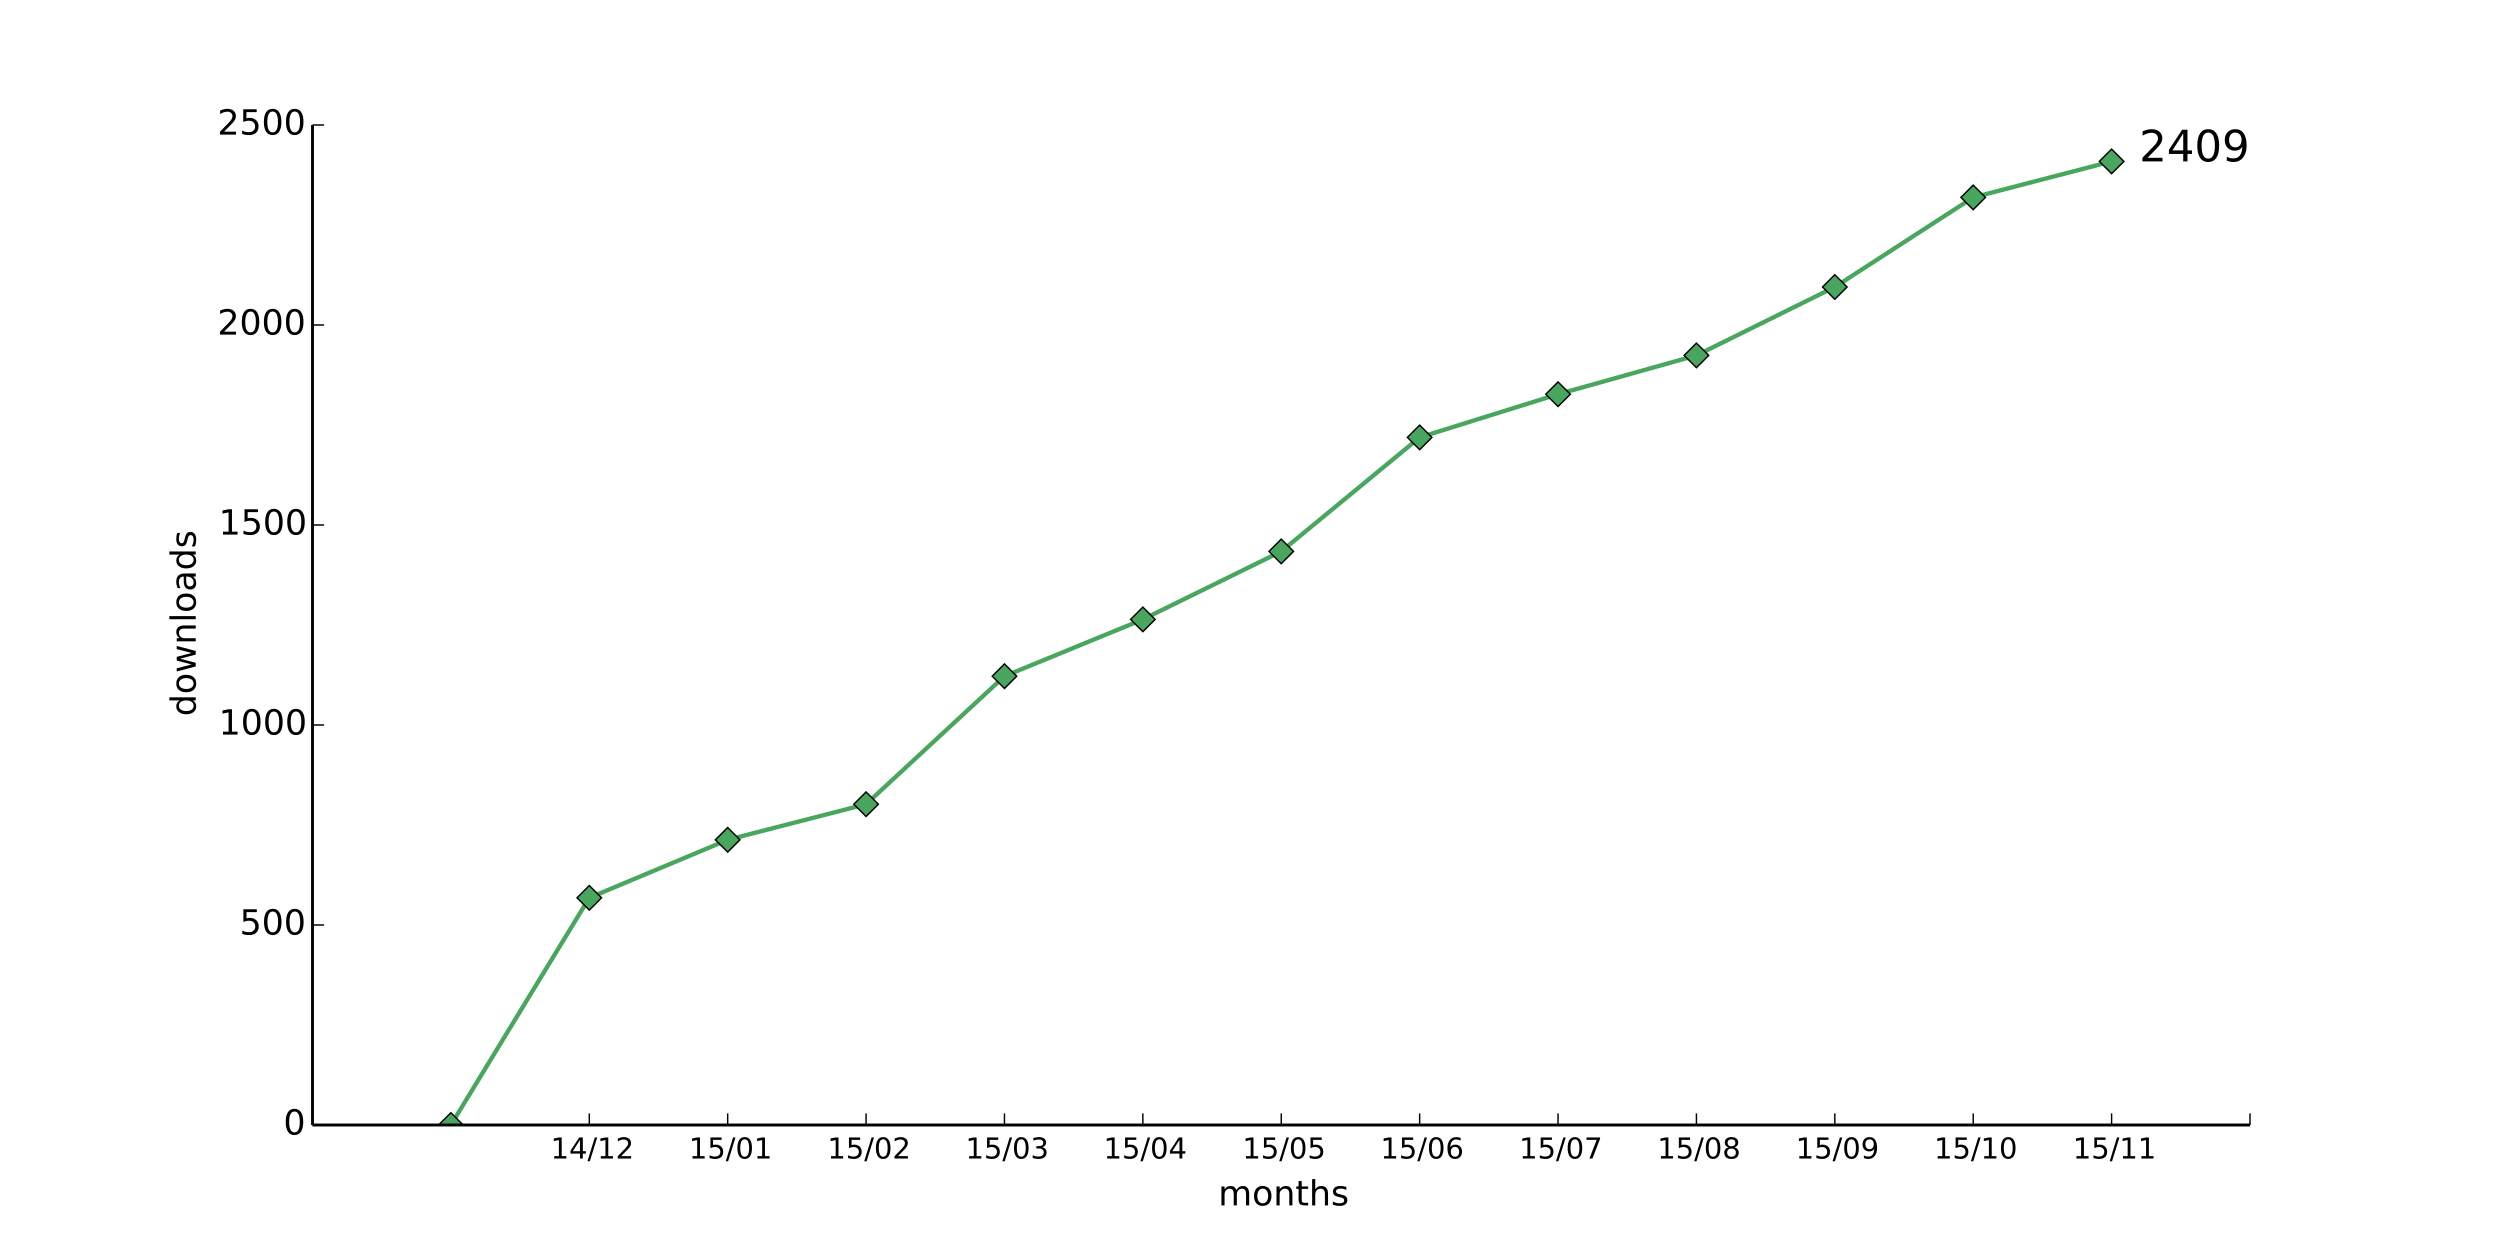
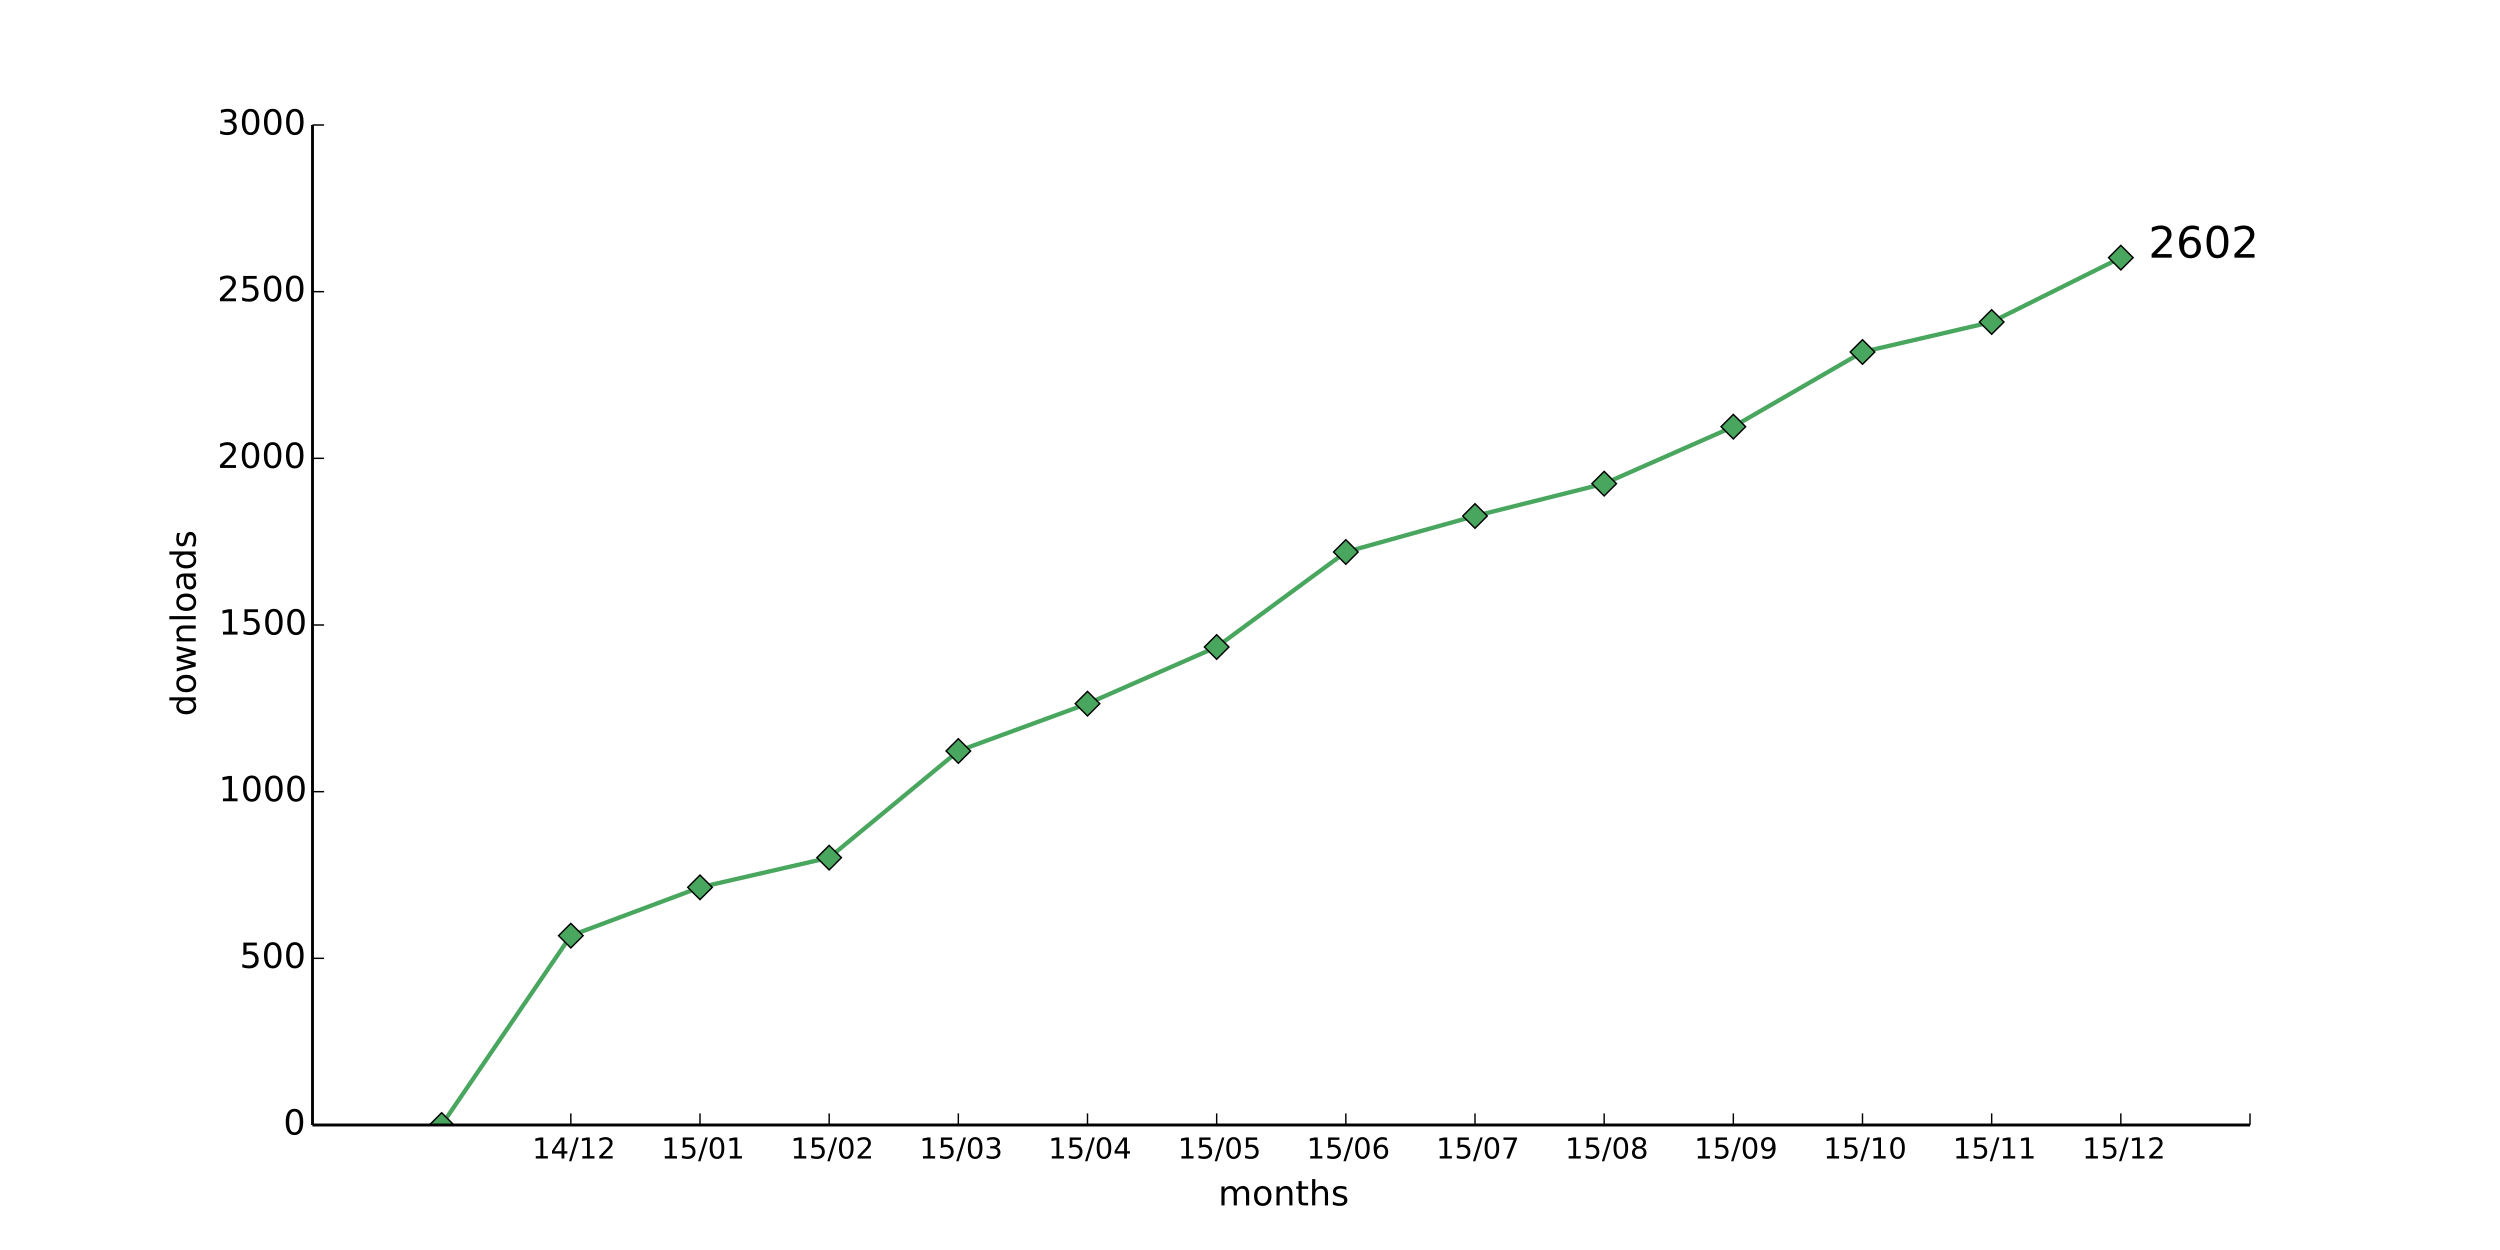
<svg xmlns="http://www.w3.org/2000/svg" xmlns:xlink="http://www.w3.org/1999/xlink" height="432pt" version="1.1" viewBox="0 0 864 432" width="864pt">
  <defs>
    <style type="text/css">
*{stroke-linecap:butt;stroke-linejoin:round;}
  </style>
  </defs>
  <g id="figure_1">
    <g id="patch_1">
      <path d=" M0 432 L864 432 L864 0 L0 0 z " style="fill:#ffffff;" />
    </g>
    <g id="axes_1">
      <g id="patch_2">
        <path d=" M108 388.8 L777.6 388.8 L777.6 43.2 L108 43.2 z " style="fill:#ffffff;" />
      </g>
      <g id="line2d_1">
-         <path clip-path="url(#pad36b945f0)" d=" M155.829 388.8 L203.657 310.28 L251.486 290.235 L299.314 277.932 L347.143 233.695 L394.971 214.065 L442.8 190.564 L490.629 151.165 L538.457 136.236 L586.286 122.826 L634.114 99.187 L681.943 68.221 L729.771 55.78" style="fill:none;stroke:#49a65e;stroke-linecap:square;stroke-width:1.5;" />
+         <path clip-path="url(#pad36b945f0)" d=" M152.64 388.8 L197.28 323.366 L241.92 306.662 L286.56 296.41 L331.2 259.546 L375.84 243.187 L420.48 223.603 L465.12 190.771 L509.76 178.33 L554.4 167.155 L599.04 147.456 L643.68 121.651 L688.32 111.283 L732.96 89.05" style="fill:none;stroke:#49a65e;stroke-linecap:square;stroke-width:1.5;" />
      </g>
      <g id="line2d_2">
        <defs>
          <path d=" M-3.33067e-16 4.243 L4.243 0 L5.55112e-16 -4.243 L-4.243 -8.88178e-16 z " id="m899edcb385" style="stroke:#000000;stroke-linejoin:miter;stroke-width:0.5;" />
        </defs>
        <g clip-path="url(#pad36b945f0)">
-           <use style="fill:#49a65e;stroke:#000000;stroke-linejoin:miter;stroke-width:0.5;" x="155.829" xlink:href="#m899edcb385" y="388.8" />
-           <use style="fill:#49a65e;stroke:#000000;stroke-linejoin:miter;stroke-width:0.5;" x="203.657" xlink:href="#m899edcb385" y="310.28" />
-           <use style="fill:#49a65e;stroke:#000000;stroke-linejoin:miter;stroke-width:0.5;" x="251.486" xlink:href="#m899edcb385" y="290.235" />
-           <use style="fill:#49a65e;stroke:#000000;stroke-linejoin:miter;stroke-width:0.5;" x="299.314" xlink:href="#m899edcb385" y="277.932" />
-           <use style="fill:#49a65e;stroke:#000000;stroke-linejoin:miter;stroke-width:0.5;" x="347.143" xlink:href="#m899edcb385" y="233.695" />
-           <use style="fill:#49a65e;stroke:#000000;stroke-linejoin:miter;stroke-width:0.5;" x="394.971" xlink:href="#m899edcb385" y="214.065" />
-           <use style="fill:#49a65e;stroke:#000000;stroke-linejoin:miter;stroke-width:0.5;" x="442.8" xlink:href="#m899edcb385" y="190.564" />
-           <use style="fill:#49a65e;stroke:#000000;stroke-linejoin:miter;stroke-width:0.5;" x="490.629" xlink:href="#m899edcb385" y="151.165" />
-           <use style="fill:#49a65e;stroke:#000000;stroke-linejoin:miter;stroke-width:0.5;" x="538.457" xlink:href="#m899edcb385" y="136.236" />
-           <use style="fill:#49a65e;stroke:#000000;stroke-linejoin:miter;stroke-width:0.5;" x="586.286" xlink:href="#m899edcb385" y="122.826" />
-           <use style="fill:#49a65e;stroke:#000000;stroke-linejoin:miter;stroke-width:0.5;" x="634.114" xlink:href="#m899edcb385" y="99.187" />
-           <use style="fill:#49a65e;stroke:#000000;stroke-linejoin:miter;stroke-width:0.5;" x="681.943" xlink:href="#m899edcb385" y="68.221" />
-           <use style="fill:#49a65e;stroke:#000000;stroke-linejoin:miter;stroke-width:0.5;" x="729.771" xlink:href="#m899edcb385" y="55.78" />
+           <use style="fill:#49a65e;stroke:#000000;stroke-linejoin:miter;stroke-width:0.5;" x="152.64" xlink:href="#m899edcb385" y="388.8" />
+           <use style="fill:#49a65e;stroke:#000000;stroke-linejoin:miter;stroke-width:0.5;" x="197.28" xlink:href="#m899edcb385" y="323.366" />
+           <use style="fill:#49a65e;stroke:#000000;stroke-linejoin:miter;stroke-width:0.5;" x="241.92" xlink:href="#m899edcb385" y="306.662" />
+           <use style="fill:#49a65e;stroke:#000000;stroke-linejoin:miter;stroke-width:0.5;" x="286.56" xlink:href="#m899edcb385" y="296.41" />
+           <use style="fill:#49a65e;stroke:#000000;stroke-linejoin:miter;stroke-width:0.5;" x="331.2" xlink:href="#m899edcb385" y="259.546" />
+           <use style="fill:#49a65e;stroke:#000000;stroke-linejoin:miter;stroke-width:0.5;" x="375.84" xlink:href="#m899edcb385" y="243.187" />
+           <use style="fill:#49a65e;stroke:#000000;stroke-linejoin:miter;stroke-width:0.5;" x="420.48" xlink:href="#m899edcb385" y="223.603" />
+           <use style="fill:#49a65e;stroke:#000000;stroke-linejoin:miter;stroke-width:0.5;" x="465.12" xlink:href="#m899edcb385" y="190.771" />
+           <use style="fill:#49a65e;stroke:#000000;stroke-linejoin:miter;stroke-width:0.5;" x="509.76" xlink:href="#m899edcb385" y="178.33" />
+           <use style="fill:#49a65e;stroke:#000000;stroke-linejoin:miter;stroke-width:0.5;" x="554.4" xlink:href="#m899edcb385" y="167.155" />
+           <use style="fill:#49a65e;stroke:#000000;stroke-linejoin:miter;stroke-width:0.5;" x="599.04" xlink:href="#m899edcb385" y="147.456" />
+           <use style="fill:#49a65e;stroke:#000000;stroke-linejoin:miter;stroke-width:0.5;" x="643.68" xlink:href="#m899edcb385" y="121.651" />
+           <use style="fill:#49a65e;stroke:#000000;stroke-linejoin:miter;stroke-width:0.5;" x="688.32" xlink:href="#m899edcb385" y="111.283" />
+           <use style="fill:#49a65e;stroke:#000000;stroke-linejoin:miter;stroke-width:0.5;" x="732.96" xlink:href="#m899edcb385" y="89.05" />
        </g>
      </g>
      <g id="matplotlib.axis_1">
        <g id="xtick_1">
          <g id="line2d_3">
            <defs>
              <path d=" M0 0 L0 -4" id="m93b0483c22" style="stroke:#000000;stroke-width:0.5;" />
            </defs>
            <g>
-               <use style="stroke:#000000;stroke-width:0.5;" x="203.657" xlink:href="#m93b0483c22" y="388.8" />
+               <use style="stroke:#000000;stroke-width:0.5;" x="197.28" xlink:href="#m93b0483c22" y="388.8" />
            </g>
          </g>
          <g id="text_1">
            <defs>
              <path d=" M19.188 8.297 L53.609 8.297 L53.609 0 L7.328 0 L7.328 8.297 Q12.938 14.109 22.625 23.891 Q32.328 33.688 34.812 36.531 Q39.547 41.844 41.422 45.531 Q43.312 49.219 43.312 52.781 Q43.312 58.594 39.234 62.25 Q35.156 65.922 28.609 65.922 Q23.969 65.922 18.812 64.312 Q13.672 62.703 7.812 59.422 L7.812 69.391 Q13.766 71.781 18.938 73 Q24.125 74.219 28.422 74.219 Q39.75 74.219 46.484 68.547 Q53.219 62.891 53.219 53.422 Q53.219 48.922 51.531 44.891 Q49.859 40.875 45.406 35.406 Q44.188 33.984 37.641 27.219 Q31.109 20.453 19.188 8.297" id="BitstreamVeraSans-Roman-32" />
              <path d=" M12.406 8.297 L28.516 8.297 L28.516 63.922 L10.984 60.406 L10.984 69.391 L28.422 72.906 L38.281 72.906 L38.281 8.297 L54.391 8.297 L54.391 0 L12.406 0 z " id="BitstreamVeraSans-Roman-31" />
              <path d=" M37.797 64.312 L12.891 25.391 L37.797 25.391 z  M35.203 72.906 L47.609 72.906 L47.609 25.391 L58.016 25.391 L58.016 17.188 L47.609 17.188 L47.609 0 L37.797 0 L37.797 17.188 L4.891 17.188 L4.891 26.703 z " id="BitstreamVeraSans-Roman-34" />
              <path d=" M25.391 72.906 L33.688 72.906 L8.297 -9.281 L0 -9.281 z " id="BitstreamVeraSans-Roman-2f" />
            </defs>
-             <g transform="translate(190.2978 400.3984)scale(0.1 -0.1)">
+             <g transform="translate(183.9206 400.3984)scale(0.1 -0.1)">
              <use xlink:href="#BitstreamVeraSans-Roman-31" />
              <use x="63.623" xlink:href="#BitstreamVeraSans-Roman-34" />
              <use x="127.246" xlink:href="#BitstreamVeraSans-Roman-2f" />
              <use x="160.938" xlink:href="#BitstreamVeraSans-Roman-31" />
              <use x="224.561" xlink:href="#BitstreamVeraSans-Roman-32" />
            </g>
          </g>
        </g>
        <g id="xtick_2">
          <g id="line2d_4">
            <g>
-               <use style="stroke:#000000;stroke-width:0.5;" x="251.486" xlink:href="#m93b0483c22" y="388.8" />
+               <use style="stroke:#000000;stroke-width:0.5;" x="241.92" xlink:href="#m93b0483c22" y="388.8" />
            </g>
          </g>
          <g id="text_2">
            <defs>
              <path d=" M31.781 66.406 Q24.172 66.406 20.328 58.906 Q16.5 51.422 16.5 36.375 Q16.5 21.391 20.328 13.891 Q24.172 6.391 31.781 6.391 Q39.453 6.391 43.281 13.891 Q47.125 21.391 47.125 36.375 Q47.125 51.422 43.281 58.906 Q39.453 66.406 31.781 66.406 M31.781 74.219 Q44.047 74.219 50.516 64.516 Q56.984 54.828 56.984 36.375 Q56.984 17.969 50.516 8.266 Q44.047 -1.422 31.781 -1.422 Q19.531 -1.422 13.062 8.266 Q6.594 17.969 6.594 36.375 Q6.594 54.828 13.062 64.516 Q19.531 74.219 31.781 74.219" id="BitstreamVeraSans-Roman-30" />
              <path d=" M10.797 72.906 L49.516 72.906 L49.516 64.594 L19.828 64.594 L19.828 46.734 Q21.969 47.469 24.109 47.828 Q26.266 48.188 28.422 48.188 Q40.625 48.188 47.75 41.5 Q54.891 34.812 54.891 23.391 Q54.891 11.625 47.562 5.094 Q40.234 -1.422 26.906 -1.422 Q22.312 -1.422 17.547 -0.641 Q12.797 0.141 7.719 1.703 L7.719 11.625 Q12.109 9.234 16.797 8.062 Q21.484 6.891 26.703 6.891 Q35.156 6.891 40.078 11.328 Q45.016 15.766 45.016 23.391 Q45.016 31 40.078 35.438 Q35.156 39.891 26.703 39.891 Q22.75 39.891 18.812 39.016 Q14.891 38.141 10.797 36.281 z " id="BitstreamVeraSans-Roman-35" />
            </defs>
-             <g transform="translate(238.0873 400.3984)scale(0.1 -0.1)">
+             <g transform="translate(228.5216 400.3984)scale(0.1 -0.1)">
              <use xlink:href="#BitstreamVeraSans-Roman-31" />
              <use x="63.623" xlink:href="#BitstreamVeraSans-Roman-35" />
              <use x="127.246" xlink:href="#BitstreamVeraSans-Roman-2f" />
              <use x="160.938" xlink:href="#BitstreamVeraSans-Roman-30" />
              <use x="224.561" xlink:href="#BitstreamVeraSans-Roman-31" />
            </g>
          </g>
        </g>
        <g id="xtick_3">
          <g id="line2d_5">
            <g>
-               <use style="stroke:#000000;stroke-width:0.5;" x="299.314" xlink:href="#m93b0483c22" y="388.8" />
+               <use style="stroke:#000000;stroke-width:0.5;" x="286.56" xlink:href="#m93b0483c22" y="388.8" />
            </g>
          </g>
          <g id="text_3">
-             <g transform="translate(285.9549 400.3984)scale(0.1 -0.1)">
+             <g transform="translate(273.2006 400.3984)scale(0.1 -0.1)">
              <use xlink:href="#BitstreamVeraSans-Roman-31" />
              <use x="63.623" xlink:href="#BitstreamVeraSans-Roman-35" />
              <use x="127.246" xlink:href="#BitstreamVeraSans-Roman-2f" />
              <use x="160.938" xlink:href="#BitstreamVeraSans-Roman-30" />
              <use x="224.561" xlink:href="#BitstreamVeraSans-Roman-32" />
            </g>
          </g>
        </g>
        <g id="xtick_4">
          <g id="line2d_6">
            <g>
-               <use style="stroke:#000000;stroke-width:0.5;" x="347.143" xlink:href="#m93b0483c22" y="388.8" />
+               <use style="stroke:#000000;stroke-width:0.5;" x="331.2" xlink:href="#m93b0483c22" y="388.8" />
            </g>
          </g>
          <g id="text_4">
            <defs>
              <path d=" M40.578 39.312 Q47.656 37.797 51.625 33 Q55.609 28.219 55.609 21.188 Q55.609 10.406 48.188 4.484 Q40.766 -1.422 27.094 -1.422 Q22.516 -1.422 17.656 -0.516 Q12.797 0.391 7.625 2.203 L7.625 11.719 Q11.719 9.328 16.594 8.109 Q21.484 6.891 26.812 6.891 Q36.078 6.891 40.938 10.547 Q45.797 14.203 45.797 21.188 Q45.797 27.641 41.281 31.266 Q36.766 34.906 28.719 34.906 L20.219 34.906 L20.219 43.016 L29.109 43.016 Q36.375 43.016 40.234 45.922 Q44.094 48.828 44.094 54.297 Q44.094 59.906 40.109 62.906 Q36.141 65.922 28.719 65.922 Q24.656 65.922 20.016 65.031 Q15.375 64.156 9.812 62.312 L9.812 71.094 Q15.438 72.656 20.344 73.438 Q25.25 74.219 29.594 74.219 Q40.828 74.219 47.359 69.109 Q53.906 64.016 53.906 55.328 Q53.906 49.266 50.438 45.094 Q46.969 40.922 40.578 39.312" id="BitstreamVeraSans-Roman-33" />
            </defs>
-             <g transform="translate(333.6835 400.3984)scale(0.1 -0.1)">
+             <g transform="translate(317.7406 400.3984)scale(0.1 -0.1)">
              <use xlink:href="#BitstreamVeraSans-Roman-31" />
              <use x="63.623" xlink:href="#BitstreamVeraSans-Roman-35" />
              <use x="127.246" xlink:href="#BitstreamVeraSans-Roman-2f" />
              <use x="160.938" xlink:href="#BitstreamVeraSans-Roman-30" />
              <use x="224.561" xlink:href="#BitstreamVeraSans-Roman-33" />
            </g>
          </g>
        </g>
        <g id="xtick_5">
          <g id="line2d_7">
            <g>
-               <use style="stroke:#000000;stroke-width:0.5;" x="394.971" xlink:href="#m93b0483c22" y="388.8" />
+               <use style="stroke:#000000;stroke-width:0.5;" x="375.84" xlink:href="#m93b0483c22" y="388.8" />
            </g>
          </g>
          <g id="text_5">
-             <g transform="translate(381.3917 400.3984)scale(0.1 -0.1)">
+             <g transform="translate(362.2603 400.3984)scale(0.1 -0.1)">
              <use xlink:href="#BitstreamVeraSans-Roman-31" />
              <use x="63.623" xlink:href="#BitstreamVeraSans-Roman-35" />
              <use x="127.246" xlink:href="#BitstreamVeraSans-Roman-2f" />
              <use x="160.938" xlink:href="#BitstreamVeraSans-Roman-30" />
              <use x="224.561" xlink:href="#BitstreamVeraSans-Roman-34" />
            </g>
          </g>
        </g>
        <g id="xtick_6">
          <g id="line2d_8">
            <g>
-               <use style="stroke:#000000;stroke-width:0.5;" x="442.8" xlink:href="#m93b0483c22" y="388.8" />
+               <use style="stroke:#000000;stroke-width:0.5;" x="420.48" xlink:href="#m93b0483c22" y="388.8" />
            </g>
          </g>
          <g id="text_6">
-             <g transform="translate(429.3766 400.3984)scale(0.1 -0.1)">
+             <g transform="translate(407.0566 400.3984)scale(0.1 -0.1)">
              <use xlink:href="#BitstreamVeraSans-Roman-31" />
              <use x="63.623" xlink:href="#BitstreamVeraSans-Roman-35" />
              <use x="127.246" xlink:href="#BitstreamVeraSans-Roman-2f" />
              <use x="160.938" xlink:href="#BitstreamVeraSans-Roman-30" />
              <use x="224.561" xlink:href="#BitstreamVeraSans-Roman-35" />
            </g>
          </g>
        </g>
        <g id="xtick_7">
          <g id="line2d_9">
            <g>
-               <use style="stroke:#000000;stroke-width:0.5;" x="490.629" xlink:href="#m93b0483c22" y="388.8" />
+               <use style="stroke:#000000;stroke-width:0.5;" x="465.12" xlink:href="#m93b0483c22" y="388.8" />
            </g>
          </g>
          <g id="text_7">
            <defs>
              <path d=" M33.016 40.375 Q26.375 40.375 22.484 35.828 Q18.609 31.297 18.609 23.391 Q18.609 15.531 22.484 10.953 Q26.375 6.391 33.016 6.391 Q39.656 6.391 43.531 10.953 Q47.406 15.531 47.406 23.391 Q47.406 31.297 43.531 35.828 Q39.656 40.375 33.016 40.375 M52.594 71.297 L52.594 62.312 Q48.875 64.062 45.094 64.984 Q41.312 65.922 37.594 65.922 Q27.828 65.922 22.672 59.328 Q17.531 52.734 16.797 39.406 Q19.672 43.656 24.016 45.922 Q28.375 48.188 33.594 48.188 Q44.578 48.188 50.953 41.516 Q57.328 34.859 57.328 23.391 Q57.328 12.156 50.688 5.359 Q44.047 -1.422 33.016 -1.422 Q20.359 -1.422 13.672 8.266 Q6.984 17.969 6.984 36.375 Q6.984 53.656 15.188 63.938 Q23.391 74.219 37.203 74.219 Q40.922 74.219 44.703 73.484 Q48.484 72.75 52.594 71.297" id="BitstreamVeraSans-Roman-36" />
            </defs>
-             <g transform="translate(477.0833 400.3984)scale(0.1 -0.1)">
+             <g transform="translate(451.5747 400.3984)scale(0.1 -0.1)">
              <use xlink:href="#BitstreamVeraSans-Roman-31" />
              <use x="63.623" xlink:href="#BitstreamVeraSans-Roman-35" />
              <use x="127.246" xlink:href="#BitstreamVeraSans-Roman-2f" />
              <use x="160.938" xlink:href="#BitstreamVeraSans-Roman-30" />
              <use x="224.561" xlink:href="#BitstreamVeraSans-Roman-36" />
            </g>
          </g>
        </g>
        <g id="xtick_8">
          <g id="line2d_10">
            <g>
-               <use style="stroke:#000000;stroke-width:0.5;" x="538.457" xlink:href="#m93b0483c22" y="388.8" />
+               <use style="stroke:#000000;stroke-width:0.5;" x="509.76" xlink:href="#m93b0483c22" y="388.8" />
            </g>
          </g>
          <g id="text_8">
            <defs>
              <path d=" M8.203 72.906 L55.078 72.906 L55.078 68.703 L28.609 0 L18.312 0 L43.219 64.594 L8.203 64.594 z " id="BitstreamVeraSans-Roman-37" />
            </defs>
-             <g transform="translate(525.0243 400.3984)scale(0.1 -0.1)">
+             <g transform="translate(496.3272 400.3984)scale(0.1 -0.1)">
              <use xlink:href="#BitstreamVeraSans-Roman-31" />
              <use x="63.623" xlink:href="#BitstreamVeraSans-Roman-35" />
              <use x="127.246" xlink:href="#BitstreamVeraSans-Roman-2f" />
              <use x="160.938" xlink:href="#BitstreamVeraSans-Roman-30" />
              <use x="224.561" xlink:href="#BitstreamVeraSans-Roman-37" />
            </g>
          </g>
        </g>
        <g id="xtick_9">
          <g id="line2d_11">
            <g>
-               <use style="stroke:#000000;stroke-width:0.5;" x="586.286" xlink:href="#m93b0483c22" y="388.8" />
+               <use style="stroke:#000000;stroke-width:0.5;" x="554.4" xlink:href="#m93b0483c22" y="388.8" />
            </g>
          </g>
          <g id="text_9">
            <defs>
              <path d=" M31.781 34.625 Q24.75 34.625 20.719 30.859 Q16.703 27.094 16.703 20.516 Q16.703 13.922 20.719 10.156 Q24.75 6.391 31.781 6.391 Q38.812 6.391 42.859 10.172 Q46.922 13.969 46.922 20.516 Q46.922 27.094 42.891 30.859 Q38.875 34.625 31.781 34.625 M21.922 38.812 Q15.578 40.375 12.031 44.719 Q8.5 49.078 8.5 55.328 Q8.5 64.062 14.719 69.141 Q20.953 74.219 31.781 74.219 Q42.672 74.219 48.875 69.141 Q55.078 64.062 55.078 55.328 Q55.078 49.078 51.531 44.719 Q48 40.375 41.703 38.812 Q48.828 37.156 52.797 32.312 Q56.781 27.484 56.781 20.516 Q56.781 9.906 50.312 4.234 Q43.844 -1.422 31.781 -1.422 Q19.734 -1.422 13.25 4.234 Q6.781 9.906 6.781 20.516 Q6.781 27.484 10.781 32.312 Q14.797 37.156 21.922 38.812 M18.312 54.391 Q18.312 48.734 21.844 45.562 Q25.391 42.391 31.781 42.391 Q38.141 42.391 41.719 45.562 Q45.312 48.734 45.312 54.391 Q45.312 60.062 41.719 63.234 Q38.141 66.406 31.781 66.406 Q25.391 66.406 21.844 63.234 Q18.312 60.062 18.312 54.391" id="BitstreamVeraSans-Roman-38" />
            </defs>
-             <g transform="translate(572.7677 400.3984)scale(0.1 -0.1)">
+             <g transform="translate(540.882 400.3984)scale(0.1 -0.1)">
              <use xlink:href="#BitstreamVeraSans-Roman-31" />
              <use x="63.623" xlink:href="#BitstreamVeraSans-Roman-35" />
              <use x="127.246" xlink:href="#BitstreamVeraSans-Roman-2f" />
              <use x="160.938" xlink:href="#BitstreamVeraSans-Roman-30" />
              <use x="224.561" xlink:href="#BitstreamVeraSans-Roman-38" />
            </g>
          </g>
        </g>
        <g id="xtick_10">
          <g id="line2d_12">
            <g>
-               <use style="stroke:#000000;stroke-width:0.5;" x="634.114" xlink:href="#m93b0483c22" y="388.8" />
+               <use style="stroke:#000000;stroke-width:0.5;" x="599.04" xlink:href="#m93b0483c22" y="388.8" />
            </g>
          </g>
          <g id="text_10">
            <defs>
              <path d=" M10.984 1.516 L10.984 10.5 Q14.703 8.734 18.5 7.812 Q22.312 6.891 25.984 6.891 Q35.75 6.891 40.891 13.453 Q46.047 20.016 46.781 33.406 Q43.953 29.203 39.594 26.953 Q35.25 24.703 29.984 24.703 Q19.047 24.703 12.672 31.312 Q6.297 37.938 6.297 49.422 Q6.297 60.641 12.938 67.422 Q19.578 74.219 30.609 74.219 Q43.266 74.219 49.922 64.516 Q56.594 54.828 56.594 36.375 Q56.594 19.141 48.406 8.859 Q40.234 -1.422 26.422 -1.422 Q22.703 -1.422 18.891 -0.688 Q15.094 0.047 10.984 1.516 M30.609 32.422 Q37.25 32.422 41.125 36.953 Q45.016 41.5 45.016 49.422 Q45.016 57.281 41.125 61.844 Q37.25 66.406 30.609 66.406 Q23.969 66.406 20.094 61.844 Q16.219 57.281 16.219 49.422 Q16.219 41.5 20.094 36.953 Q23.969 32.422 30.609 32.422" id="BitstreamVeraSans-Roman-39" />
            </defs>
-             <g transform="translate(620.6057 400.3984)scale(0.1 -0.1)">
+             <g transform="translate(585.5314 400.3984)scale(0.1 -0.1)">
              <use xlink:href="#BitstreamVeraSans-Roman-31" />
              <use x="63.623" xlink:href="#BitstreamVeraSans-Roman-35" />
              <use x="127.246" xlink:href="#BitstreamVeraSans-Roman-2f" />
              <use x="160.938" xlink:href="#BitstreamVeraSans-Roman-30" />
              <use x="224.561" xlink:href="#BitstreamVeraSans-Roman-39" />
            </g>
          </g>
        </g>
        <g id="xtick_11">
          <g id="line2d_13">
            <g>
-               <use style="stroke:#000000;stroke-width:0.5;" x="681.943" xlink:href="#m93b0483c22" y="388.8" />
+               <use style="stroke:#000000;stroke-width:0.5;" x="643.68" xlink:href="#m93b0483c22" y="388.8" />
            </g>
          </g>
          <g id="text_11">
-             <g transform="translate(668.4147 400.3984)scale(0.1 -0.1)">
+             <g transform="translate(630.1519 400.3984)scale(0.1 -0.1)">
              <use xlink:href="#BitstreamVeraSans-Roman-31" />
              <use x="63.623" xlink:href="#BitstreamVeraSans-Roman-35" />
              <use x="127.246" xlink:href="#BitstreamVeraSans-Roman-2f" />
              <use x="160.938" xlink:href="#BitstreamVeraSans-Roman-31" />
              <use x="224.561" xlink:href="#BitstreamVeraSans-Roman-30" />
            </g>
          </g>
        </g>
        <g id="xtick_12">
          <g id="line2d_14">
            <g>
-               <use style="stroke:#000000;stroke-width:0.5;" x="729.771" xlink:href="#m93b0483c22" y="388.8" />
+               <use style="stroke:#000000;stroke-width:0.5;" x="688.32" xlink:href="#m93b0483c22" y="388.8" />
            </g>
          </g>
          <g id="text_12">
-             <g transform="translate(716.373 400.3984)scale(0.1 -0.1)">
+             <g transform="translate(674.9216 400.3984)scale(0.1 -0.1)">
              <use xlink:href="#BitstreamVeraSans-Roman-31" />
              <use x="63.623" xlink:href="#BitstreamVeraSans-Roman-35" />
              <use x="127.246" xlink:href="#BitstreamVeraSans-Roman-2f" />
              <use x="160.938" xlink:href="#BitstreamVeraSans-Roman-31" />
              <use x="224.561" xlink:href="#BitstreamVeraSans-Roman-31" />
            </g>
          </g>
        </g>
        <g id="xtick_13">
          <g id="line2d_15">
            <g>
+               <use style="stroke:#000000;stroke-width:0.5;" x="732.96" xlink:href="#m93b0483c22" y="388.8" />
+             </g>
+           </g>
+           <g id="text_13">
+             <g transform="translate(719.6006 400.3984)scale(0.1 -0.1)">
+               <use xlink:href="#BitstreamVeraSans-Roman-31" />
+               <use x="63.623" xlink:href="#BitstreamVeraSans-Roman-35" />
+               <use x="127.246" xlink:href="#BitstreamVeraSans-Roman-2f" />
+               <use x="160.938" xlink:href="#BitstreamVeraSans-Roman-31" />
+               <use x="224.561" xlink:href="#BitstreamVeraSans-Roman-32" />
+             </g>
+           </g>
+         </g>
+         <g id="xtick_14">
+           <g id="line2d_16">
+             <g>
              <use style="stroke:#000000;stroke-width:0.5;" x="777.6" xlink:href="#m93b0483c22" y="388.8" />
            </g>
          </g>
        </g>
-         <g id="text_13">
+         <g id="text_14">
          <defs>
            <path d=" M54.891 33.016 L54.891 0 L45.906 0 L45.906 32.719 Q45.906 40.484 42.875 44.328 Q39.844 48.188 33.797 48.188 Q26.516 48.188 22.312 43.547 Q18.109 38.922 18.109 30.906 L18.109 0 L9.078 0 L9.078 54.688 L18.109 54.688 L18.109 46.188 Q21.344 51.125 25.703 53.562 Q30.078 56 35.797 56 Q45.219 56 50.047 50.172 Q54.891 44.344 54.891 33.016" id="BitstreamVeraSans-Roman-6e" />
            <path d=" M52 44.188 Q55.375 50.25 60.062 53.125 Q64.75 56 71.094 56 Q79.641 56 84.281 50.016 Q88.922 44.047 88.922 33.016 L88.922 0 L79.891 0 L79.891 32.719 Q79.891 40.578 77.094 44.375 Q74.312 48.188 68.609 48.188 Q61.625 48.188 57.562 43.547 Q53.516 38.922 53.516 30.906 L53.516 0 L44.484 0 L44.484 32.719 Q44.484 40.625 41.703 44.406 Q38.922 48.188 33.109 48.188 Q26.219 48.188 22.156 43.531 Q18.109 38.875 18.109 30.906 L18.109 0 L9.078 0 L9.078 54.688 L18.109 54.688 L18.109 46.188 Q21.188 51.219 25.484 53.609 Q29.781 56 35.688 56 Q41.656 56 45.828 52.969 Q50 49.953 52 44.188" id="BitstreamVeraSans-Roman-6d" />
            <path d=" M30.609 48.391 Q23.391 48.391 19.188 42.75 Q14.984 37.109 14.984 27.297 Q14.984 17.484 19.156 11.844 Q23.344 6.203 30.609 6.203 Q37.797 6.203 41.984 11.859 Q46.188 17.531 46.188 27.297 Q46.188 37.016 41.984 42.703 Q37.797 48.391 30.609 48.391 M30.609 56 Q42.328 56 49.016 48.375 Q55.719 40.766 55.719 27.297 Q55.719 13.875 49.016 6.219 Q42.328 -1.422 30.609 -1.422 Q18.844 -1.422 12.172 6.219 Q5.516 13.875 5.516 27.297 Q5.516 40.766 12.172 48.375 Q18.844 56 30.609 56" id="BitstreamVeraSans-Roman-6f" />
            <path d=" M54.891 33.016 L54.891 0 L45.906 0 L45.906 32.719 Q45.906 40.484 42.875 44.328 Q39.844 48.188 33.797 48.188 Q26.516 48.188 22.312 43.547 Q18.109 38.922 18.109 30.906 L18.109 0 L9.078 0 L9.078 75.984 L18.109 75.984 L18.109 46.188 Q21.344 51.125 25.703 53.562 Q30.078 56 35.797 56 Q45.219 56 50.047 50.172 Q54.891 44.344 54.891 33.016" id="BitstreamVeraSans-Roman-68" />
            <path d=" M18.312 70.219 L18.312 54.688 L36.812 54.688 L36.812 47.703 L18.312 47.703 L18.312 18.016 Q18.312 11.328 20.141 9.422 Q21.969 7.516 27.594 7.516 L36.812 7.516 L36.812 0 L27.594 0 Q17.188 0 13.234 3.875 Q9.281 7.766 9.281 18.016 L9.281 47.703 L2.688 47.703 L2.688 54.688 L9.281 54.688 L9.281 70.219 z " id="BitstreamVeraSans-Roman-74" />
            <path d=" M44.281 53.078 L44.281 44.578 Q40.484 46.531 36.375 47.5 Q32.281 48.484 27.875 48.484 Q21.188 48.484 17.844 46.438 Q14.5 44.391 14.5 40.281 Q14.5 37.156 16.891 35.375 Q19.281 33.594 26.516 31.984 L29.594 31.297 Q39.156 29.25 43.188 25.516 Q47.219 21.781 47.219 15.094 Q47.219 7.469 41.188 3.016 Q35.156 -1.422 24.609 -1.422 Q20.219 -1.422 15.453 -0.562 Q10.688 0.297 5.422 2 L5.422 11.281 Q10.406 8.688 15.234 7.391 Q20.062 6.109 24.812 6.109 Q31.156 6.109 34.562 8.281 Q37.984 10.453 37.984 14.406 Q37.984 18.062 35.516 20.016 Q33.062 21.969 24.703 23.781 L21.578 24.516 Q13.234 26.266 9.516 29.906 Q5.812 33.547 5.812 39.891 Q5.812 47.609 11.281 51.797 Q16.75 56 26.812 56 Q31.781 56 36.172 55.266 Q40.578 54.547 44.281 53.078" id="BitstreamVeraSans-Roman-73" />
          </defs>
          <g transform="translate(421.0387 416.5962)scale(0.12 -0.12)">
            <use xlink:href="#BitstreamVeraSans-Roman-6d" />
            <use x="97.412" xlink:href="#BitstreamVeraSans-Roman-6f" />
            <use x="158.594" xlink:href="#BitstreamVeraSans-Roman-6e" />
            <use x="221.973" xlink:href="#BitstreamVeraSans-Roman-74" />
            <use x="261.182" xlink:href="#BitstreamVeraSans-Roman-68" />
            <use x="324.561" xlink:href="#BitstreamVeraSans-Roman-73" />
          </g>
        </g>
      </g>
      <g id="matplotlib.axis_2">
        <g id="ytick_1">
-           <g id="line2d_16">
+           <g id="line2d_17">
            <defs>
              <path d=" M0 0 L4 0" id="m728421d6d4" style="stroke:#000000;stroke-width:0.5;" />
            </defs>
            <g>
              <use style="stroke:#000000;stroke-width:0.5;" x="108.0" xlink:href="#m728421d6d4" y="388.8" />
            </g>
          </g>
-           <g id="text_14">
+           <g id="text_15">
            <g transform="translate(97.95312 392.1112)scale(0.12 -0.12)">
              <use xlink:href="#BitstreamVeraSans-Roman-30" />
            </g>
          </g>
        </g>
        <g id="ytick_2">
-           <g id="line2d_17">
-             <g>
-               <use style="stroke:#000000;stroke-width:0.5;" x="108.0" xlink:href="#m728421d6d4" y="319.68" />
-             </g>
-           </g>
-           <g id="text_15">
-             <g transform="translate(82.81812 322.9912)scale(0.12 -0.12)">
+           <g id="line2d_18">
+             <g>
+               <use style="stroke:#000000;stroke-width:0.5;" x="108.0" xlink:href="#m728421d6d4" y="331.2" />
+             </g>
+           </g>
+           <g id="text_16">
+             <g transform="translate(82.81812 334.5113)scale(0.12 -0.12)">
              <use xlink:href="#BitstreamVeraSans-Roman-35" />
              <use x="63.623" xlink:href="#BitstreamVeraSans-Roman-30" />
              <use x="127.246" xlink:href="#BitstreamVeraSans-Roman-30" />
            </g>
          </g>
        </g>
        <g id="ytick_3">
-           <g id="line2d_18">
-             <g>
-               <use style="stroke:#000000;stroke-width:0.5;" x="108.0" xlink:href="#m728421d6d4" y="250.56" />
-             </g>
-           </g>
-           <g id="text_16">
-             <g transform="translate(75.575 253.8713)scale(0.12 -0.12)">
+           <g id="line2d_19">
+             <g>
+               <use style="stroke:#000000;stroke-width:0.5;" x="108.0" xlink:href="#m728421d6d4" y="273.6" />
+             </g>
+           </g>
+           <g id="text_17">
+             <g transform="translate(75.575 276.9112)scale(0.12 -0.12)">
              <use xlink:href="#BitstreamVeraSans-Roman-31" />
              <use x="63.623" xlink:href="#BitstreamVeraSans-Roman-30" />
              <use x="127.246" xlink:href="#BitstreamVeraSans-Roman-30" />
              <use x="190.869" xlink:href="#BitstreamVeraSans-Roman-30" />
            </g>
          </g>
        </g>
        <g id="ytick_4">
-           <g id="line2d_19">
-             <g>
-               <use style="stroke:#000000;stroke-width:0.5;" x="108.0" xlink:href="#m728421d6d4" y="181.44" />
-             </g>
-           </g>
-           <g id="text_17">
-             <g transform="translate(75.575 184.7512)scale(0.12 -0.12)">
+           <g id="line2d_20">
+             <g>
+               <use style="stroke:#000000;stroke-width:0.5;" x="108.0" xlink:href="#m728421d6d4" y="216.0" />
+             </g>
+           </g>
+           <g id="text_18">
+             <g transform="translate(75.575 219.3113)scale(0.12 -0.12)">
              <use xlink:href="#BitstreamVeraSans-Roman-31" />
              <use x="63.623" xlink:href="#BitstreamVeraSans-Roman-35" />
              <use x="127.246" xlink:href="#BitstreamVeraSans-Roman-30" />
              <use x="190.869" xlink:href="#BitstreamVeraSans-Roman-30" />
            </g>
          </g>
        </g>
        <g id="ytick_5">
-           <g id="line2d_20">
-             <g>
-               <use style="stroke:#000000;stroke-width:0.5;" x="108.0" xlink:href="#m728421d6d4" y="112.32" />
-             </g>
-           </g>
-           <g id="text_18">
-             <g transform="translate(75.13625 115.6312)scale(0.12 -0.12)">
+           <g id="line2d_21">
+             <g>
+               <use style="stroke:#000000;stroke-width:0.5;" x="108.0" xlink:href="#m728421d6d4" y="158.4" />
+             </g>
+           </g>
+           <g id="text_19">
+             <g transform="translate(75.13625 161.7113)scale(0.12 -0.12)">
              <use xlink:href="#BitstreamVeraSans-Roman-32" />
              <use x="63.623" xlink:href="#BitstreamVeraSans-Roman-30" />
              <use x="127.246" xlink:href="#BitstreamVeraSans-Roman-30" />
              <use x="190.869" xlink:href="#BitstreamVeraSans-Roman-30" />
            </g>
          </g>
        </g>
        <g id="ytick_6">
-           <g id="line2d_21">
+           <g id="line2d_22">
+             <g>
+               <use style="stroke:#000000;stroke-width:0.5;" x="108.0" xlink:href="#m728421d6d4" y="100.8" />
+             </g>
+           </g>
+           <g id="text_20">
+             <g transform="translate(75.13625 104.1112)scale(0.12 -0.12)">
+               <use xlink:href="#BitstreamVeraSans-Roman-32" />
+               <use x="63.623" xlink:href="#BitstreamVeraSans-Roman-35" />
+               <use x="127.246" xlink:href="#BitstreamVeraSans-Roman-30" />
+               <use x="190.869" xlink:href="#BitstreamVeraSans-Roman-30" />
+             </g>
+           </g>
+         </g>
+         <g id="ytick_7">
+           <g id="line2d_23">
            <g>
              <use style="stroke:#000000;stroke-width:0.5;" x="108.0" xlink:href="#m728421d6d4" y="43.2" />
            </g>
          </g>
-           <g id="text_19">
-             <g transform="translate(75.13625 46.51125)scale(0.12 -0.12)">
-               <use xlink:href="#BitstreamVeraSans-Roman-32" />
-               <use x="63.623" xlink:href="#BitstreamVeraSans-Roman-35" />
+           <g id="text_21">
+             <g transform="translate(75.17188 46.51125)scale(0.12 -0.12)">
+               <use xlink:href="#BitstreamVeraSans-Roman-33" />
+               <use x="63.623" xlink:href="#BitstreamVeraSans-Roman-30" />
              <use x="127.246" xlink:href="#BitstreamVeraSans-Roman-30" />
              <use x="190.869" xlink:href="#BitstreamVeraSans-Roman-30" />
            </g>
          </g>
        </g>
-         <g id="text_20">
+         <g id="text_22">
          <defs>
            <path d=" M45.406 46.391 L45.406 75.984 L54.391 75.984 L54.391 0 L45.406 0 L45.406 8.203 Q42.578 3.328 38.25 0.953 Q33.938 -1.422 27.875 -1.422 Q17.969 -1.422 11.734 6.484 Q5.516 14.406 5.516 27.297 Q5.516 40.188 11.734 48.094 Q17.969 56 27.875 56 Q33.938 56 38.25 53.625 Q42.578 51.266 45.406 46.391 M14.797 27.297 Q14.797 17.391 18.875 11.75 Q22.953 6.109 30.078 6.109 Q37.203 6.109 41.297 11.75 Q45.406 17.391 45.406 27.297 Q45.406 37.203 41.297 42.844 Q37.203 48.484 30.078 48.484 Q22.953 48.484 18.875 42.844 Q14.797 37.203 14.797 27.297" id="BitstreamVeraSans-Roman-64" />
            <path d=" M34.281 27.484 Q23.391 27.484 19.188 25 Q14.984 22.516 14.984 16.5 Q14.984 11.719 18.141 8.906 Q21.297 6.109 26.703 6.109 Q34.188 6.109 38.703 11.406 Q43.219 16.703 43.219 25.484 L43.219 27.484 z  M52.203 31.203 L52.203 0 L43.219 0 L43.219 8.297 Q40.141 3.328 35.547 0.953 Q30.953 -1.422 24.312 -1.422 Q15.922 -1.422 10.953 3.297 Q6 8.016 6 15.922 Q6 25.141 12.172 29.828 Q18.359 34.516 30.609 34.516 L43.219 34.516 L43.219 35.406 Q43.219 41.609 39.141 45 Q35.062 48.391 27.688 48.391 Q23 48.391 18.547 47.266 Q14.109 46.141 10.016 43.891 L10.016 52.203 Q14.938 54.109 19.578 55.047 Q24.219 56 28.609 56 Q40.484 56 46.344 49.844 Q52.203 43.703 52.203 31.203" id="BitstreamVeraSans-Roman-61" />
            <path d=" M9.422 75.984 L18.406 75.984 L18.406 0 L9.422 0 z " id="BitstreamVeraSans-Roman-6c" />
            <path d=" M4.203 54.688 L13.188 54.688 L24.422 12.016 L35.594 54.688 L46.188 54.688 L57.422 12.016 L68.609 54.688 L77.594 54.688 L63.281 0 L52.688 0 L40.922 44.828 L29.109 0 L18.5 0 z " id="BitstreamVeraSans-Roman-77" />
          </defs>
          <g transform="translate(67.64062 247.5159)rotate(-90.0)scale(0.12 -0.12)">
            <use xlink:href="#BitstreamVeraSans-Roman-64" />
            <use x="63.477" xlink:href="#BitstreamVeraSans-Roman-6f" />
            <use x="124.658" xlink:href="#BitstreamVeraSans-Roman-77" />
            <use x="206.445" xlink:href="#BitstreamVeraSans-Roman-6e" />
            <use x="269.824" xlink:href="#BitstreamVeraSans-Roman-6c" />
            <use x="297.607" xlink:href="#BitstreamVeraSans-Roman-6f" />
            <use x="358.789" xlink:href="#BitstreamVeraSans-Roman-61" />
            <use x="420.068" xlink:href="#BitstreamVeraSans-Roman-64" />
            <use x="483.545" xlink:href="#BitstreamVeraSans-Roman-73" />
          </g>
        </g>
      </g>
      <g id="patch_3">
        <path d=" M108 388.8 L777.6 388.8" style="fill:none;stroke:#000000;" />
      </g>
      <g id="patch_4">
        <path d=" M108 388.8 L108 43.2" style="fill:none;stroke:#000000;" />
      </g>
-       <g id="text_21">
+       <g id="text_23">
        <defs>
          <path id="BitstreamVeraSans-Roman-20" />
        </defs>
-         <g transform="translate(729.7714 55.77984)scale(0.15 -0.15)">
+         <g transform="translate(732.96 89.0496)scale(0.15 -0.15)">
          <use xlink:href="#BitstreamVeraSans-Roman-20" />
          <use x="31.787" xlink:href="#BitstreamVeraSans-Roman-20" />
          <use x="63.574" xlink:href="#BitstreamVeraSans-Roman-32" />
-           <use x="127.197" xlink:href="#BitstreamVeraSans-Roman-34" />
+           <use x="127.197" xlink:href="#BitstreamVeraSans-Roman-36" />
          <use x="190.82" xlink:href="#BitstreamVeraSans-Roman-30" />
-           <use x="254.443" xlink:href="#BitstreamVeraSans-Roman-39" />
+           <use x="254.443" xlink:href="#BitstreamVeraSans-Roman-32" />
        </g>
      </g>
    </g>
  </g>
  <defs>
    <clipPath id="pad36b945f0">
      <rect height="345.6" width="669.6" x="108.0" y="43.2" />
    </clipPath>
  </defs>
</svg>
